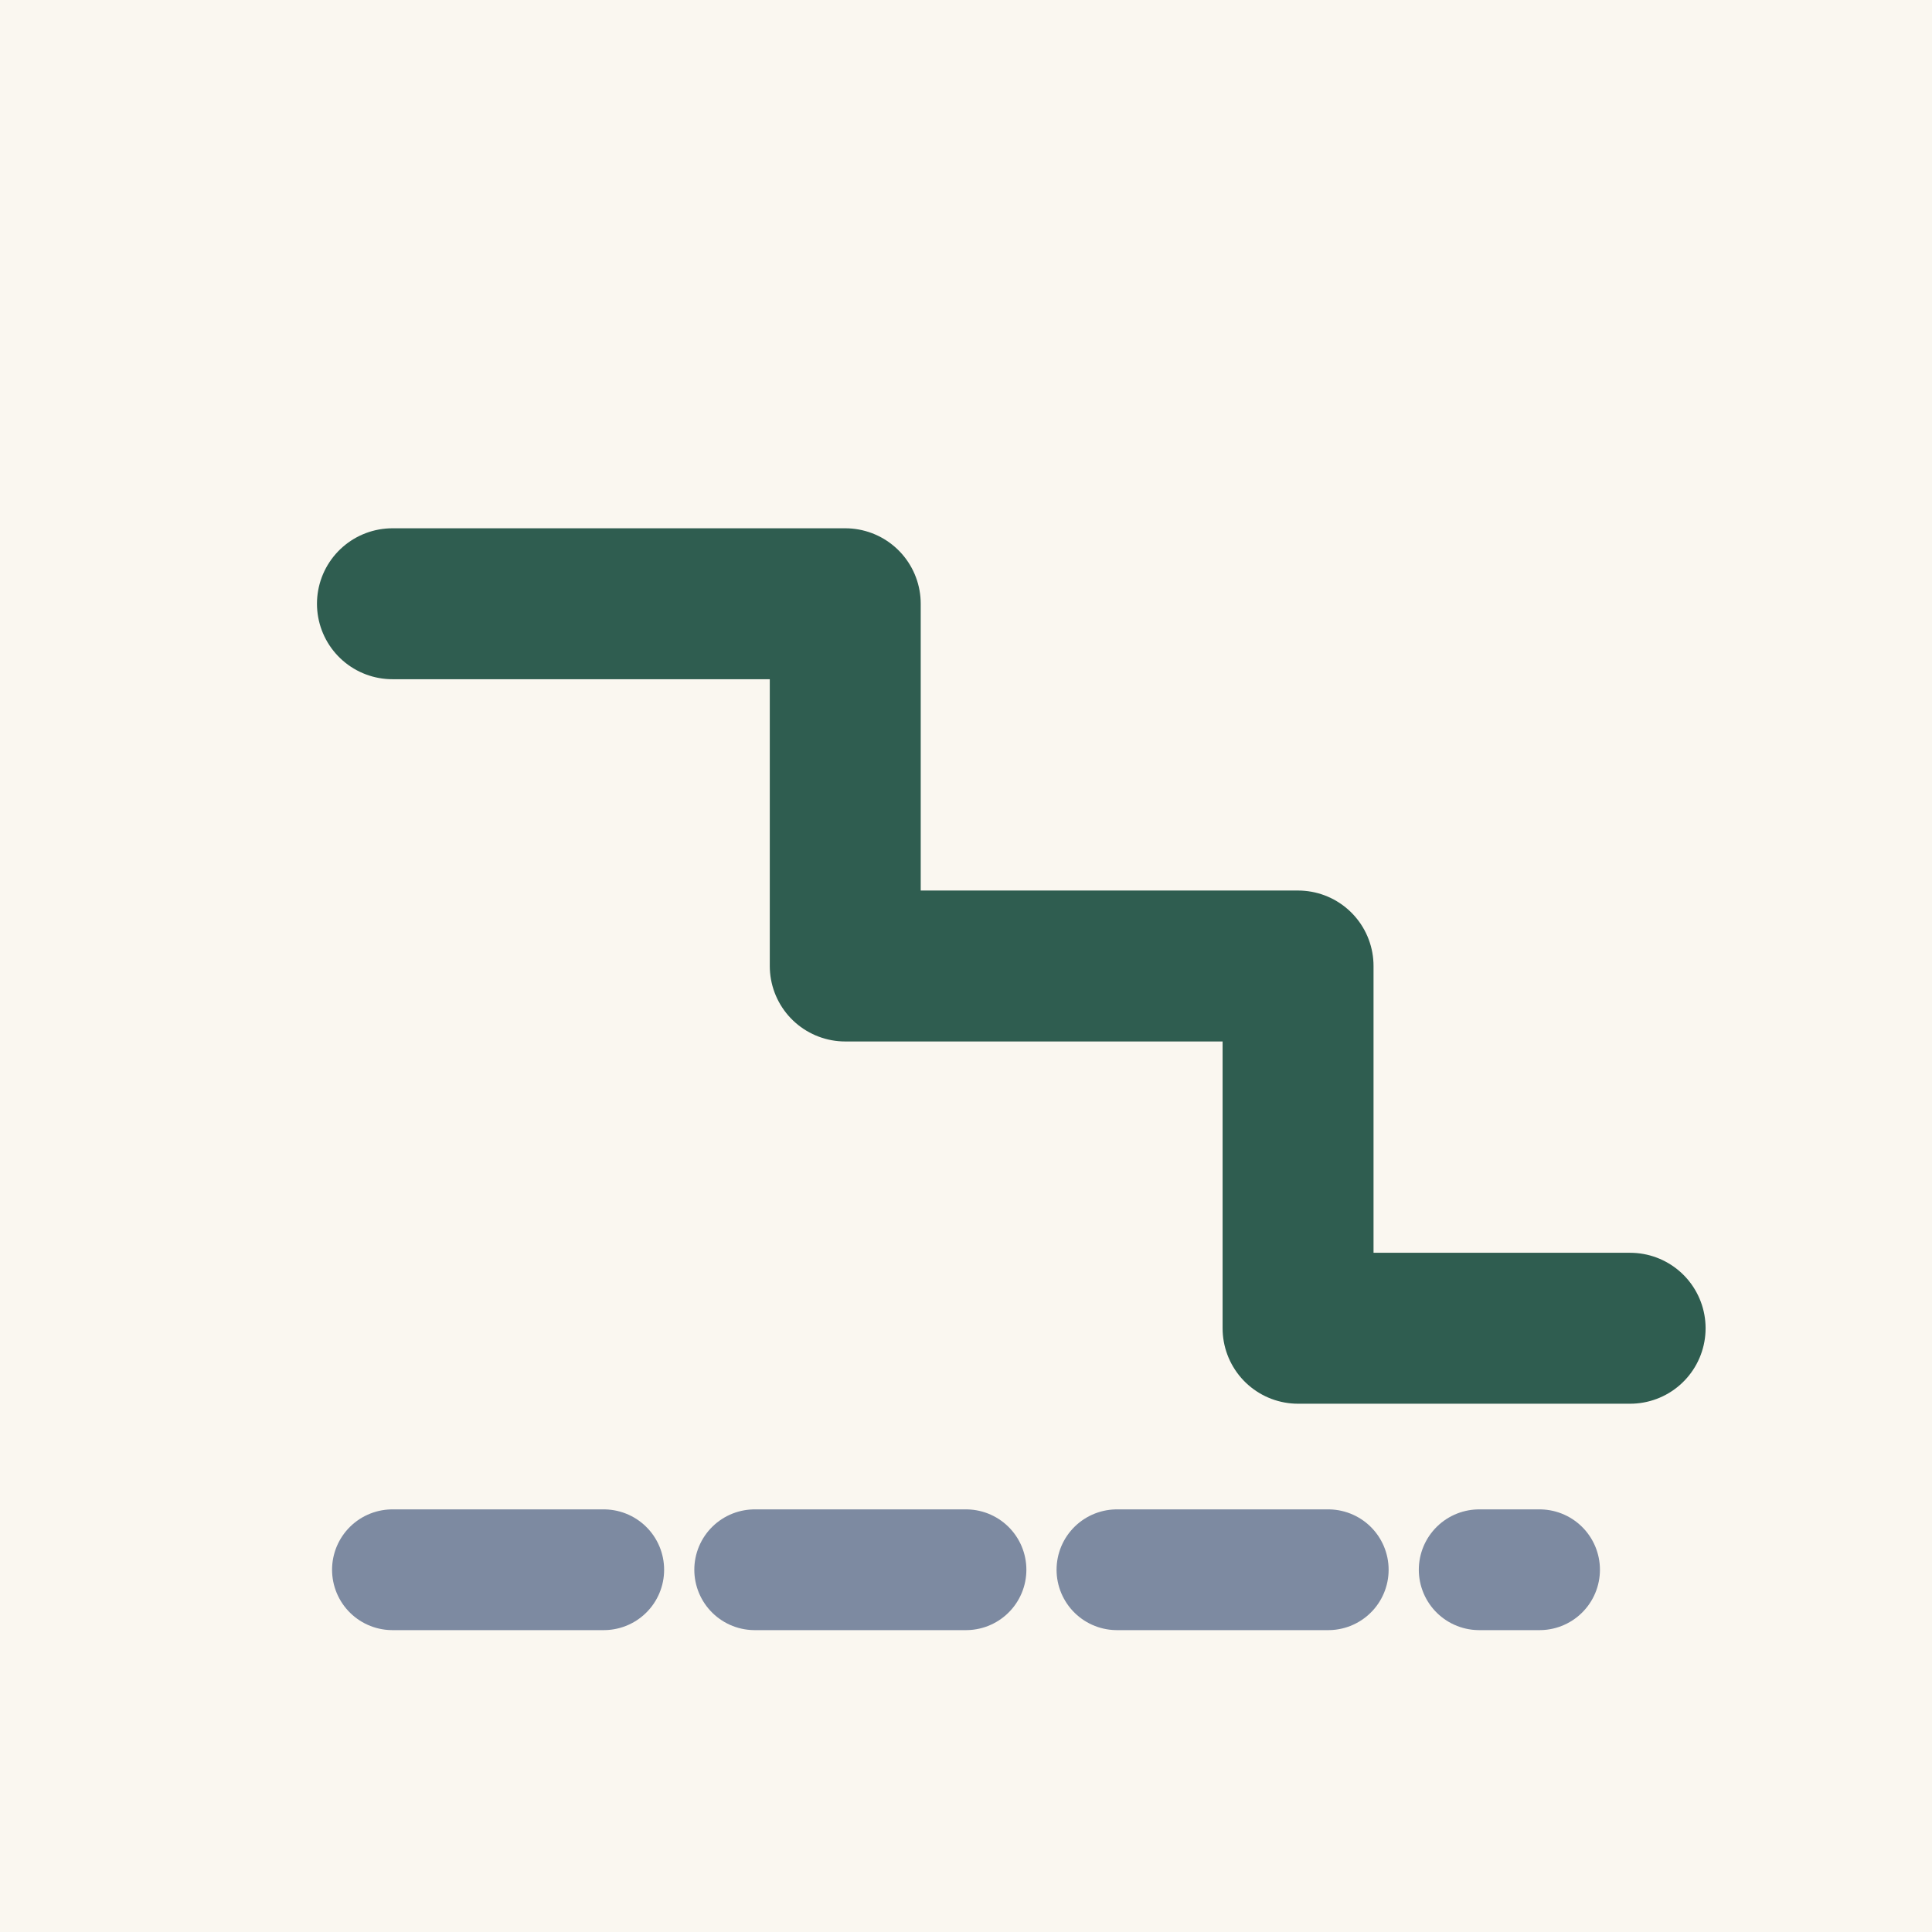
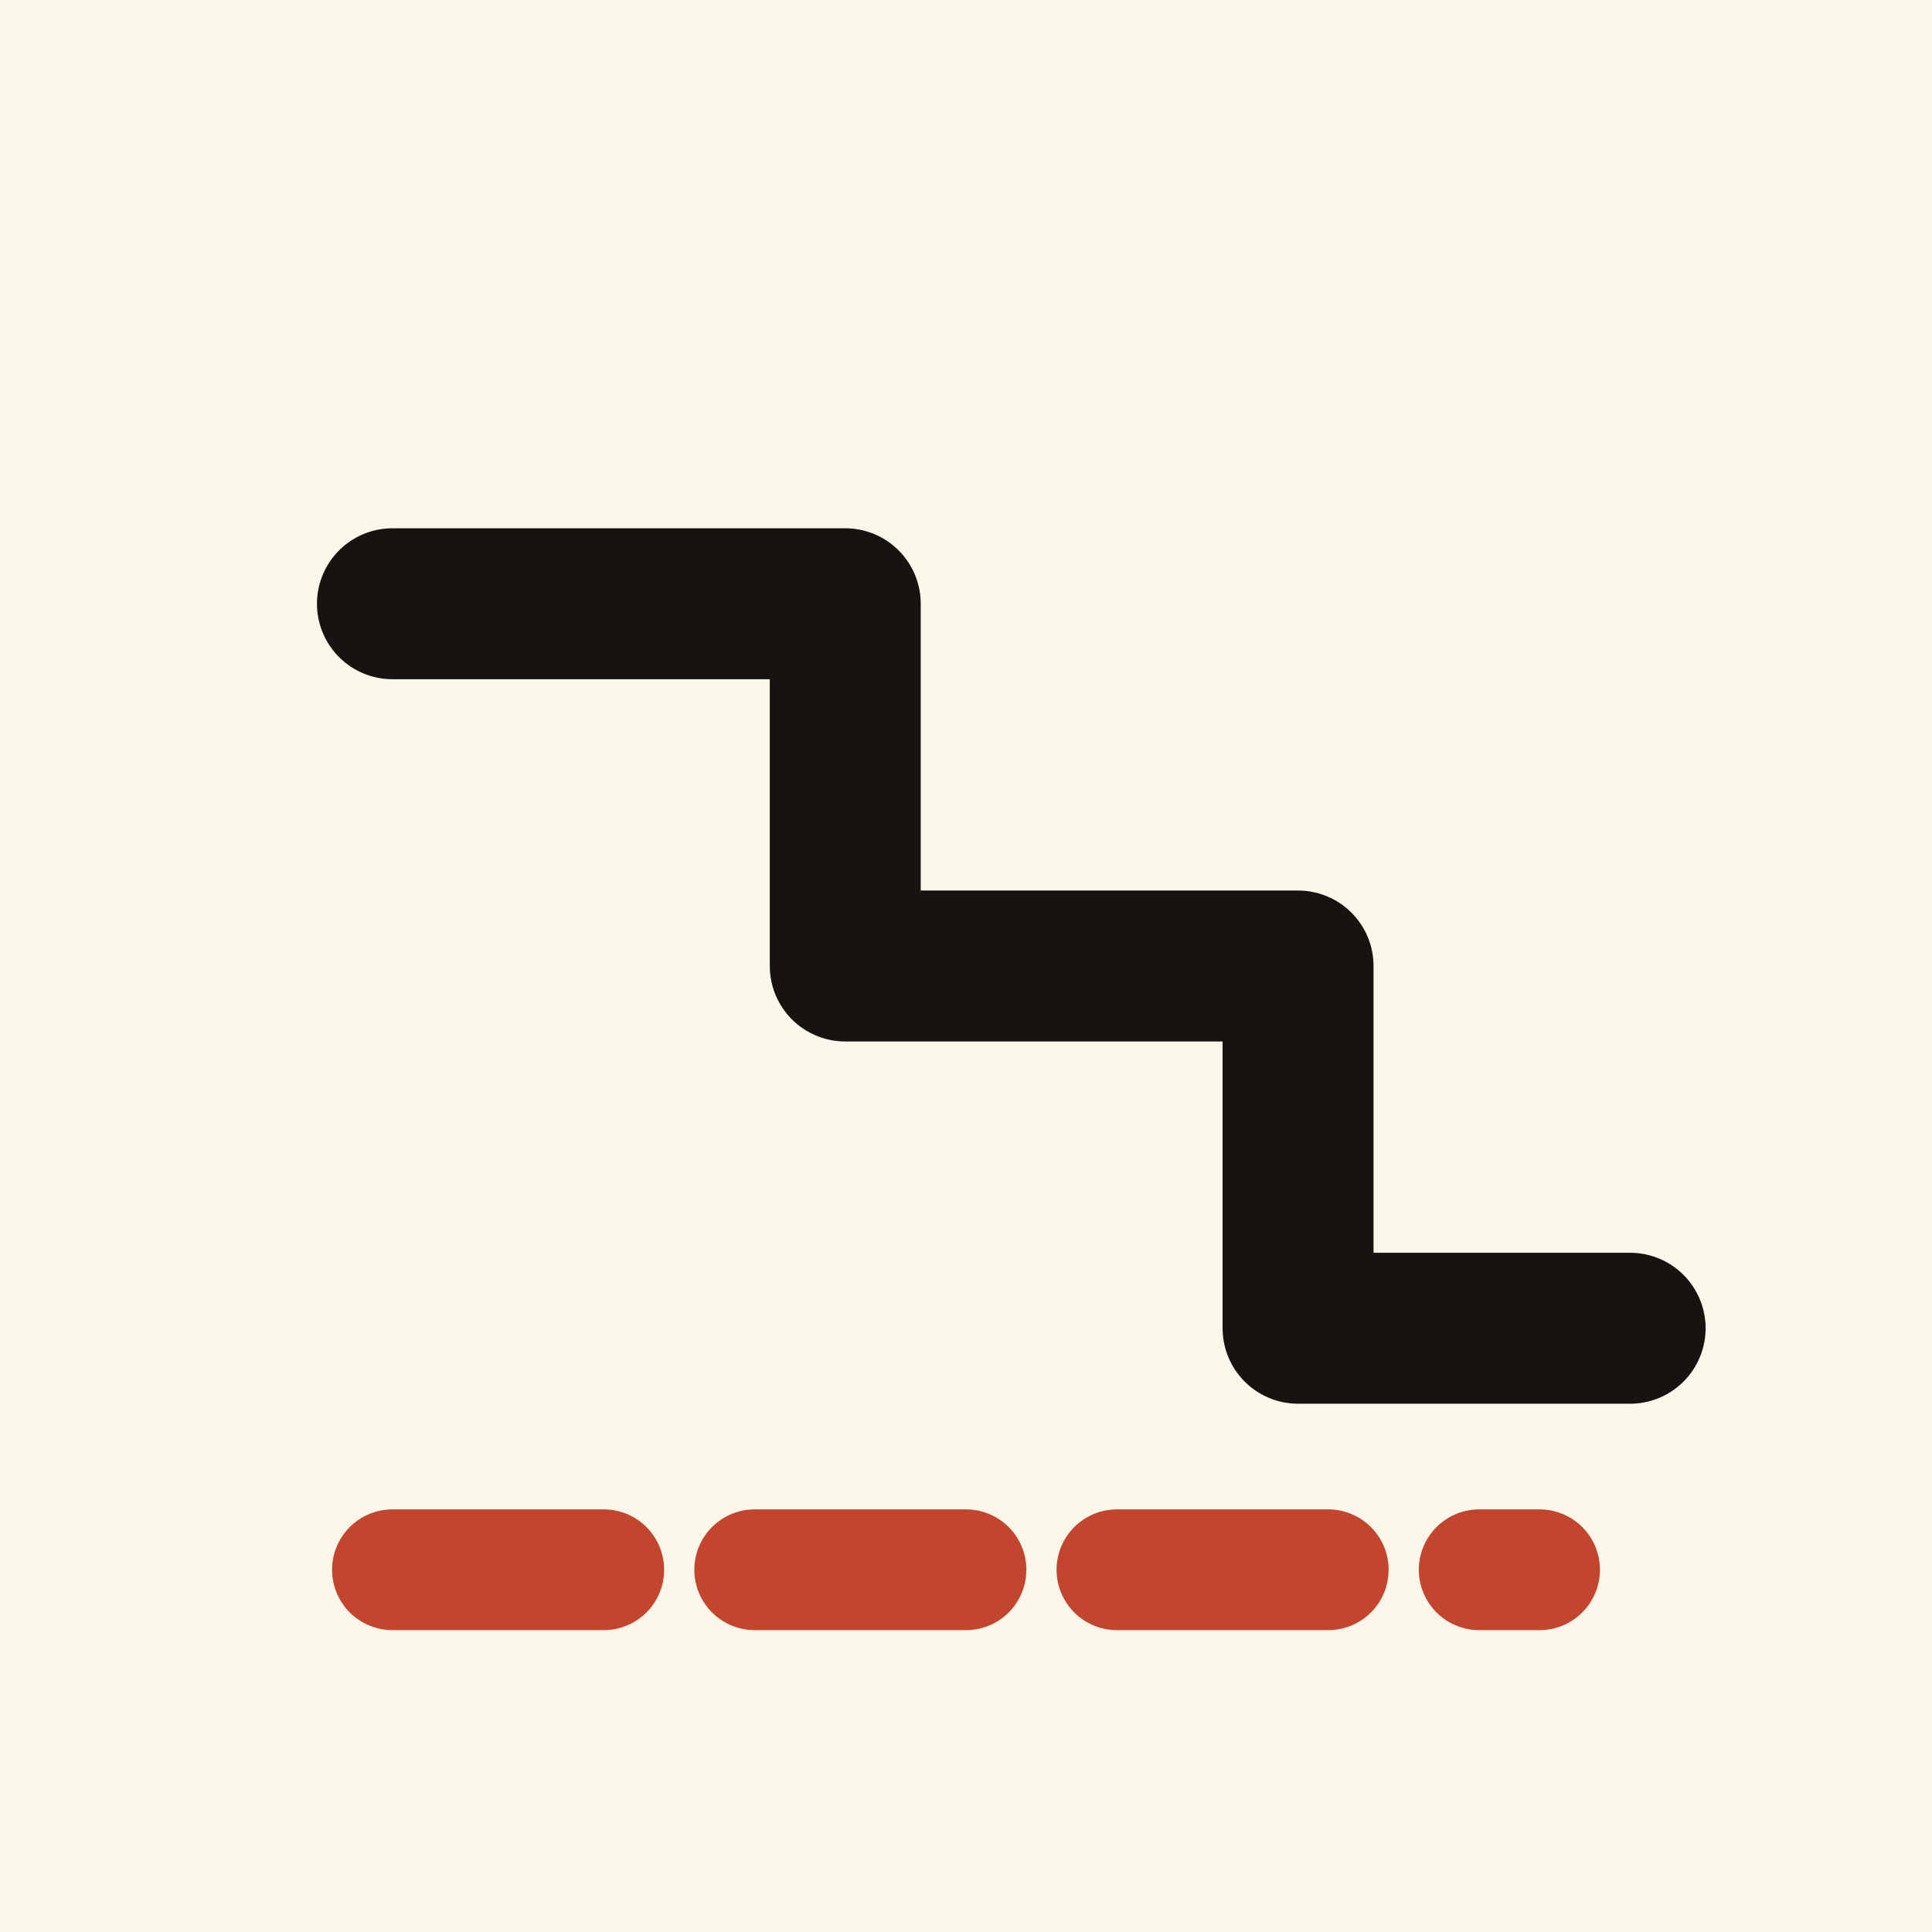
<svg xmlns="http://www.w3.org/2000/svg" viewBox="0 0 64 64">
-   <rect width="64" height="64" fill="#faf7f0" />
-   <path d="M13 20 h15 v12 h15 v12 h11" fill="none" stroke="#2f5d50" stroke-width="5" stroke-linecap="round" stroke-linejoin="round" />
-   <path d="M13 52 h38" fill="none" stroke="#7d8aa1" stroke-width="4" stroke-linecap="round" stroke-dasharray="7 5" />
+   <rect width="64" height="64" fill="#FBF6EA" />
+   <path d="M13 20 h15 v12 h15 v12 h11" fill="none" stroke="#17130E" stroke-width="5" stroke-linecap="round" stroke-linejoin="round" />
+   <path d="M13 52 h38" fill="none" stroke="#C4452E" stroke-width="4" stroke-linecap="round" stroke-dasharray="7 5" />
</svg>
